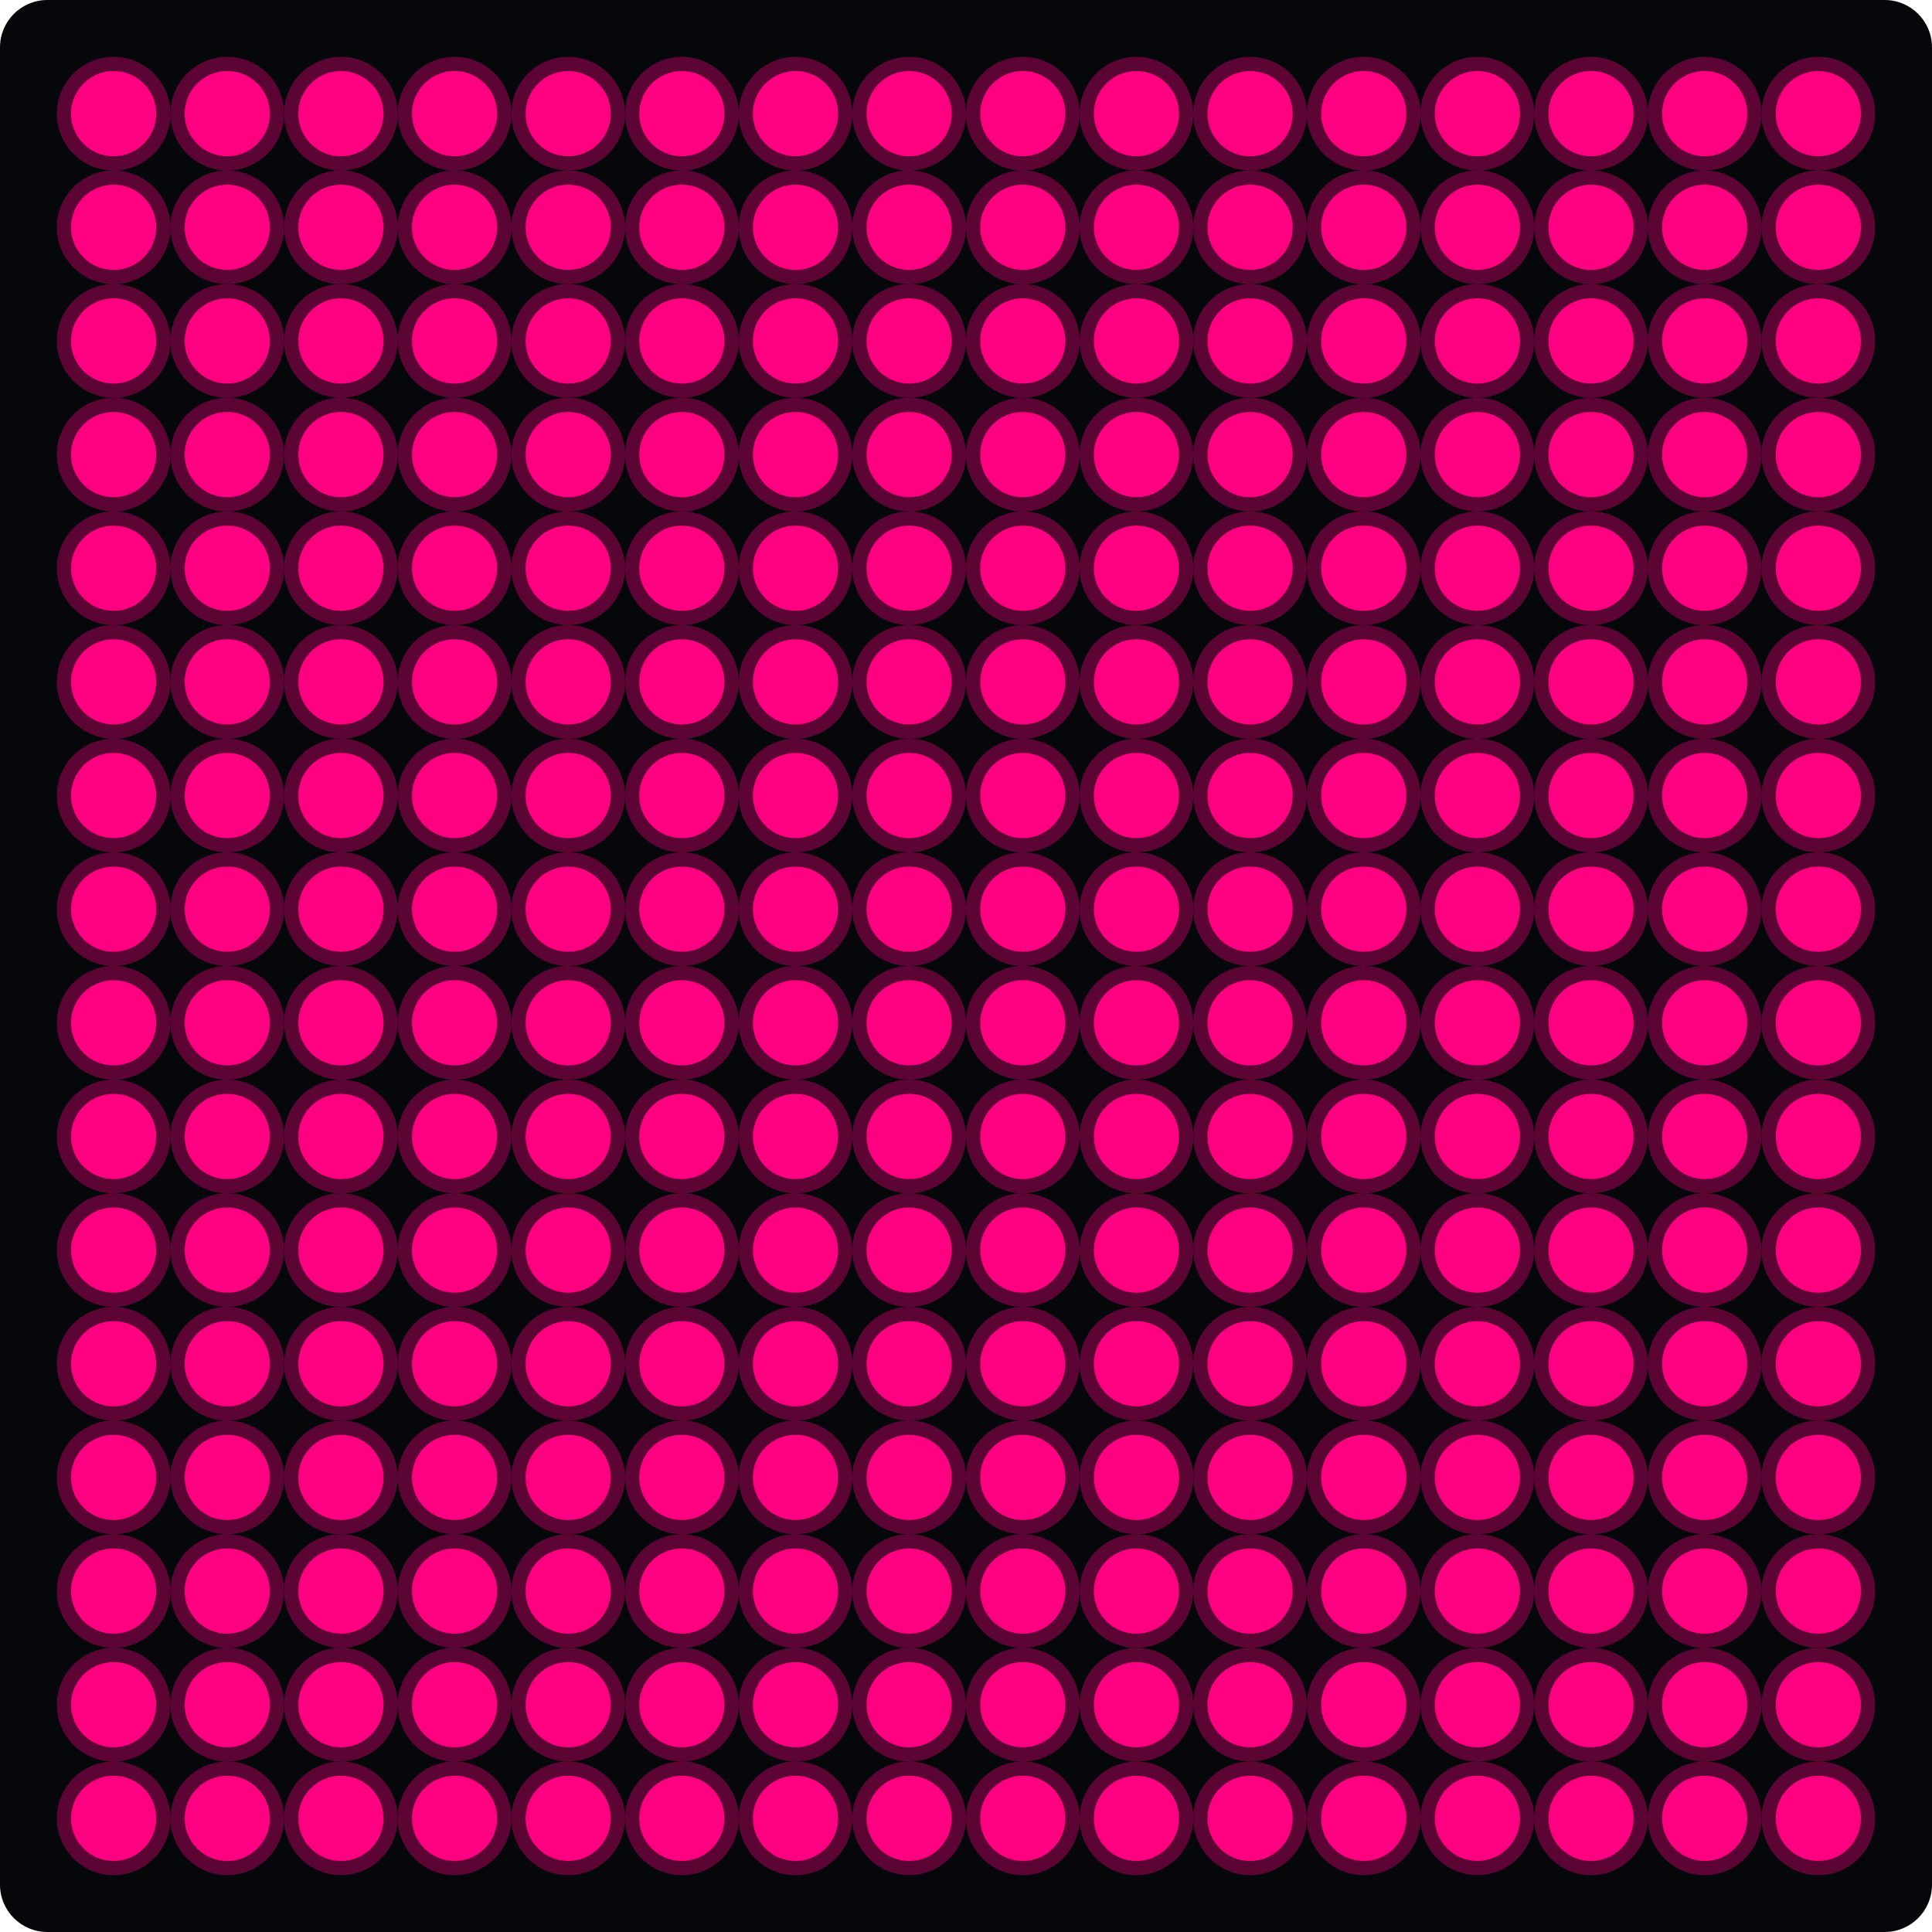
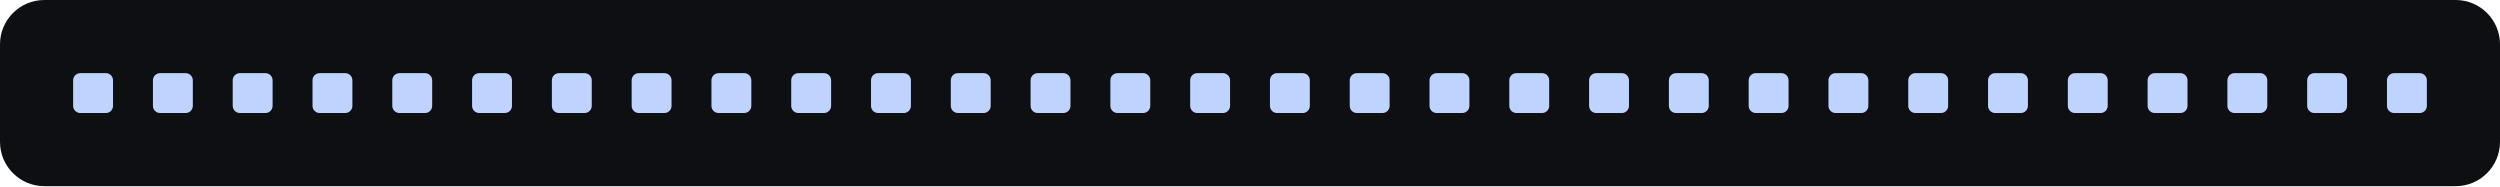
- <svg xmlns="http://www.w3.org/2000/svg" viewBox="0 0 408 408" width="408" height="408" role="img" aria-label="LED preview of the Solid Color example graph">
-   <rect width="408" height="408" rx="10" fill="#05070a" />
-   <circle cx="24" cy="24" r="12" fill="rgb(255,0,128)" opacity="0.35" />
-   <circle cx="24" cy="24" r="9" fill="rgb(255,0,128)" />
-   <circle cx="48" cy="24" r="12" fill="rgb(255,0,128)" opacity="0.35" />
-   <circle cx="48" cy="24" r="9" fill="rgb(255,0,128)" />
-   <circle cx="72" cy="24" r="12" fill="rgb(255,0,128)" opacity="0.35" />
-   <circle cx="72" cy="24" r="9" fill="rgb(255,0,128)" />
-   <circle cx="96" cy="24" r="12" fill="rgb(255,0,128)" opacity="0.35" />
-   <circle cx="96" cy="24" r="9" fill="rgb(255,0,128)" />
-   <circle cx="120" cy="24" r="12" fill="rgb(255,0,128)" opacity="0.35" />
-   <circle cx="120" cy="24" r="9" fill="rgb(255,0,128)" />
-   <circle cx="144" cy="24" r="12" fill="rgb(255,0,128)" opacity="0.35" />
-   <circle cx="144" cy="24" r="9" fill="rgb(255,0,128)" />
-   <circle cx="168" cy="24" r="12" fill="rgb(255,0,128)" opacity="0.35" />
-   <circle cx="168" cy="24" r="9" fill="rgb(255,0,128)" />
-   <circle cx="192" cy="24" r="12" fill="rgb(255,0,128)" opacity="0.35" />
-   <circle cx="192" cy="24" r="9" fill="rgb(255,0,128)" />
-   <circle cx="216" cy="24" r="12" fill="rgb(255,0,128)" opacity="0.35" />
-   <circle cx="216" cy="24" r="9" fill="rgb(255,0,128)" />
-   <circle cx="240" cy="24" r="12" fill="rgb(255,0,128)" opacity="0.35" />
-   <circle cx="240" cy="24" r="9" fill="rgb(255,0,128)" />
-   <circle cx="264" cy="24" r="12" fill="rgb(255,0,128)" opacity="0.35" />
-   <circle cx="264" cy="24" r="9" fill="rgb(255,0,128)" />
-   <circle cx="288" cy="24" r="12" fill="rgb(255,0,128)" opacity="0.35" />
-   <circle cx="288" cy="24" r="9" fill="rgb(255,0,128)" />
-   <circle cx="312" cy="24" r="12" fill="rgb(255,0,128)" opacity="0.35" />
-   <circle cx="312" cy="24" r="9" fill="rgb(255,0,128)" />
-   <circle cx="336" cy="24" r="12" fill="rgb(255,0,128)" opacity="0.35" />
-   <circle cx="336" cy="24" r="9" fill="rgb(255,0,128)" />
-   <circle cx="360" cy="24" r="12" fill="rgb(255,0,128)" opacity="0.35" />
-   <circle cx="360" cy="24" r="9" fill="rgb(255,0,128)" />
-   <circle cx="384" cy="24" r="12" fill="rgb(255,0,128)" opacity="0.35" />
-   <circle cx="384" cy="24" r="9" fill="rgb(255,0,128)" />
-   <circle cx="24" cy="48" r="12" fill="rgb(255,0,128)" opacity="0.35" />
-   <circle cx="24" cy="48" r="9" fill="rgb(255,0,128)" />
-   <circle cx="48" cy="48" r="12" fill="rgb(255,0,128)" opacity="0.35" />
-   <circle cx="48" cy="48" r="9" fill="rgb(255,0,128)" />
-   <circle cx="72" cy="48" r="12" fill="rgb(255,0,128)" opacity="0.35" />
-   <circle cx="72" cy="48" r="9" fill="rgb(255,0,128)" />
-   <circle cx="96" cy="48" r="12" fill="rgb(255,0,128)" opacity="0.35" />
-   <circle cx="96" cy="48" r="9" fill="rgb(255,0,128)" />
-   <circle cx="120" cy="48" r="12" fill="rgb(255,0,128)" opacity="0.35" />
-   <circle cx="120" cy="48" r="9" fill="rgb(255,0,128)" />
-   <circle cx="144" cy="48" r="12" fill="rgb(255,0,128)" opacity="0.35" />
-   <circle cx="144" cy="48" r="9" fill="rgb(255,0,128)" />
-   <circle cx="168" cy="48" r="12" fill="rgb(255,0,128)" opacity="0.35" />
-   <circle cx="168" cy="48" r="9" fill="rgb(255,0,128)" />
-   <circle cx="192" cy="48" r="12" fill="rgb(255,0,128)" opacity="0.35" />
-   <circle cx="192" cy="48" r="9" fill="rgb(255,0,128)" />
-   <circle cx="216" cy="48" r="12" fill="rgb(255,0,128)" opacity="0.35" />
-   <circle cx="216" cy="48" r="9" fill="rgb(255,0,128)" />
-   <circle cx="240" cy="48" r="12" fill="rgb(255,0,128)" opacity="0.35" />
-   <circle cx="240" cy="48" r="9" fill="rgb(255,0,128)" />
-   <circle cx="264" cy="48" r="12" fill="rgb(255,0,128)" opacity="0.35" />
-   <circle cx="264" cy="48" r="9" fill="rgb(255,0,128)" />
-   <circle cx="288" cy="48" r="12" fill="rgb(255,0,128)" opacity="0.35" />
-   <circle cx="288" cy="48" r="9" fill="rgb(255,0,128)" />
-   <circle cx="312" cy="48" r="12" fill="rgb(255,0,128)" opacity="0.35" />
-   <circle cx="312" cy="48" r="9" fill="rgb(255,0,128)" />
-   <circle cx="336" cy="48" r="12" fill="rgb(255,0,128)" opacity="0.35" />
-   <circle cx="336" cy="48" r="9" fill="rgb(255,0,128)" />
-   <circle cx="360" cy="48" r="12" fill="rgb(255,0,128)" opacity="0.35" />
-   <circle cx="360" cy="48" r="9" fill="rgb(255,0,128)" />
-   <circle cx="384" cy="48" r="12" fill="rgb(255,0,128)" opacity="0.35" />
-   <circle cx="384" cy="48" r="9" fill="rgb(255,0,128)" />
-   <circle cx="24" cy="72" r="12" fill="rgb(255,0,128)" opacity="0.35" />
-   <circle cx="24" cy="72" r="9" fill="rgb(255,0,128)" />
-   <circle cx="48" cy="72" r="12" fill="rgb(255,0,128)" opacity="0.35" />
-   <circle cx="48" cy="72" r="9" fill="rgb(255,0,128)" />
-   <circle cx="72" cy="72" r="12" fill="rgb(255,0,128)" opacity="0.35" />
-   <circle cx="72" cy="72" r="9" fill="rgb(255,0,128)" />
-   <circle cx="96" cy="72" r="12" fill="rgb(255,0,128)" opacity="0.35" />
-   <circle cx="96" cy="72" r="9" fill="rgb(255,0,128)" />
-   <circle cx="120" cy="72" r="12" fill="rgb(255,0,128)" opacity="0.35" />
-   <circle cx="120" cy="72" r="9" fill="rgb(255,0,128)" />
-   <circle cx="144" cy="72" r="12" fill="rgb(255,0,128)" opacity="0.35" />
-   <circle cx="144" cy="72" r="9" fill="rgb(255,0,128)" />
-   <circle cx="168" cy="72" r="12" fill="rgb(255,0,128)" opacity="0.35" />
-   <circle cx="168" cy="72" r="9" fill="rgb(255,0,128)" />
-   <circle cx="192" cy="72" r="12" fill="rgb(255,0,128)" opacity="0.35" />
-   <circle cx="192" cy="72" r="9" fill="rgb(255,0,128)" />
-   <circle cx="216" cy="72" r="12" fill="rgb(255,0,128)" opacity="0.35" />
-   <circle cx="216" cy="72" r="9" fill="rgb(255,0,128)" />
-   <circle cx="240" cy="72" r="12" fill="rgb(255,0,128)" opacity="0.35" />
-   <circle cx="240" cy="72" r="9" fill="rgb(255,0,128)" />
-   <circle cx="264" cy="72" r="12" fill="rgb(255,0,128)" opacity="0.35" />
-   <circle cx="264" cy="72" r="9" fill="rgb(255,0,128)" />
-   <circle cx="288" cy="72" r="12" fill="rgb(255,0,128)" opacity="0.35" />
-   <circle cx="288" cy="72" r="9" fill="rgb(255,0,128)" />
-   <circle cx="312" cy="72" r="12" fill="rgb(255,0,128)" opacity="0.35" />
-   <circle cx="312" cy="72" r="9" fill="rgb(255,0,128)" />
-   <circle cx="336" cy="72" r="12" fill="rgb(255,0,128)" opacity="0.35" />
-   <circle cx="336" cy="72" r="9" fill="rgb(255,0,128)" />
-   <circle cx="360" cy="72" r="12" fill="rgb(255,0,128)" opacity="0.35" />
-   <circle cx="360" cy="72" r="9" fill="rgb(255,0,128)" />
-   <circle cx="384" cy="72" r="12" fill="rgb(255,0,128)" opacity="0.35" />
-   <circle cx="384" cy="72" r="9" fill="rgb(255,0,128)" />
-   <circle cx="24" cy="96" r="12" fill="rgb(255,0,128)" opacity="0.35" />
-   <circle cx="24" cy="96" r="9" fill="rgb(255,0,128)" />
-   <circle cx="48" cy="96" r="12" fill="rgb(255,0,128)" opacity="0.35" />
-   <circle cx="48" cy="96" r="9" fill="rgb(255,0,128)" />
-   <circle cx="72" cy="96" r="12" fill="rgb(255,0,128)" opacity="0.35" />
-   <circle cx="72" cy="96" r="9" fill="rgb(255,0,128)" />
-   <circle cx="96" cy="96" r="12" fill="rgb(255,0,128)" opacity="0.35" />
-   <circle cx="96" cy="96" r="9" fill="rgb(255,0,128)" />
-   <circle cx="120" cy="96" r="12" fill="rgb(255,0,128)" opacity="0.35" />
-   <circle cx="120" cy="96" r="9" fill="rgb(255,0,128)" />
-   <circle cx="144" cy="96" r="12" fill="rgb(255,0,128)" opacity="0.35" />
-   <circle cx="144" cy="96" r="9" fill="rgb(255,0,128)" />
-   <circle cx="168" cy="96" r="12" fill="rgb(255,0,128)" opacity="0.35" />
-   <circle cx="168" cy="96" r="9" fill="rgb(255,0,128)" />
-   <circle cx="192" cy="96" r="12" fill="rgb(255,0,128)" opacity="0.35" />
-   <circle cx="192" cy="96" r="9" fill="rgb(255,0,128)" />
-   <circle cx="216" cy="96" r="12" fill="rgb(255,0,128)" opacity="0.35" />
-   <circle cx="216" cy="96" r="9" fill="rgb(255,0,128)" />
-   <circle cx="240" cy="96" r="12" fill="rgb(255,0,128)" opacity="0.35" />
-   <circle cx="240" cy="96" r="9" fill="rgb(255,0,128)" />
-   <circle cx="264" cy="96" r="12" fill="rgb(255,0,128)" opacity="0.35" />
-   <circle cx="264" cy="96" r="9" fill="rgb(255,0,128)" />
-   <circle cx="288" cy="96" r="12" fill="rgb(255,0,128)" opacity="0.35" />
-   <circle cx="288" cy="96" r="9" fill="rgb(255,0,128)" />
-   <circle cx="312" cy="96" r="12" fill="rgb(255,0,128)" opacity="0.35" />
-   <circle cx="312" cy="96" r="9" fill="rgb(255,0,128)" />
-   <circle cx="336" cy="96" r="12" fill="rgb(255,0,128)" opacity="0.35" />
-   <circle cx="336" cy="96" r="9" fill="rgb(255,0,128)" />
-   <circle cx="360" cy="96" r="12" fill="rgb(255,0,128)" opacity="0.35" />
-   <circle cx="360" cy="96" r="9" fill="rgb(255,0,128)" />
-   <circle cx="384" cy="96" r="12" fill="rgb(255,0,128)" opacity="0.35" />
-   <circle cx="384" cy="96" r="9" fill="rgb(255,0,128)" />
-   <circle cx="24" cy="120" r="12" fill="rgb(255,0,128)" opacity="0.35" />
-   <circle cx="24" cy="120" r="9" fill="rgb(255,0,128)" />
-   <circle cx="48" cy="120" r="12" fill="rgb(255,0,128)" opacity="0.35" />
-   <circle cx="48" cy="120" r="9" fill="rgb(255,0,128)" />
-   <circle cx="72" cy="120" r="12" fill="rgb(255,0,128)" opacity="0.35" />
-   <circle cx="72" cy="120" r="9" fill="rgb(255,0,128)" />
-   <circle cx="96" cy="120" r="12" fill="rgb(255,0,128)" opacity="0.35" />
-   <circle cx="96" cy="120" r="9" fill="rgb(255,0,128)" />
-   <circle cx="120" cy="120" r="12" fill="rgb(255,0,128)" opacity="0.35" />
-   <circle cx="120" cy="120" r="9" fill="rgb(255,0,128)" />
-   <circle cx="144" cy="120" r="12" fill="rgb(255,0,128)" opacity="0.35" />
-   <circle cx="144" cy="120" r="9" fill="rgb(255,0,128)" />
-   <circle cx="168" cy="120" r="12" fill="rgb(255,0,128)" opacity="0.35" />
-   <circle cx="168" cy="120" r="9" fill="rgb(255,0,128)" />
-   <circle cx="192" cy="120" r="12" fill="rgb(255,0,128)" opacity="0.35" />
-   <circle cx="192" cy="120" r="9" fill="rgb(255,0,128)" />
-   <circle cx="216" cy="120" r="12" fill="rgb(255,0,128)" opacity="0.35" />
-   <circle cx="216" cy="120" r="9" fill="rgb(255,0,128)" />
-   <circle cx="240" cy="120" r="12" fill="rgb(255,0,128)" opacity="0.35" />
-   <circle cx="240" cy="120" r="9" fill="rgb(255,0,128)" />
-   <circle cx="264" cy="120" r="12" fill="rgb(255,0,128)" opacity="0.35" />
-   <circle cx="264" cy="120" r="9" fill="rgb(255,0,128)" />
-   <circle cx="288" cy="120" r="12" fill="rgb(255,0,128)" opacity="0.35" />
-   <circle cx="288" cy="120" r="9" fill="rgb(255,0,128)" />
-   <circle cx="312" cy="120" r="12" fill="rgb(255,0,128)" opacity="0.35" />
-   <circle cx="312" cy="120" r="9" fill="rgb(255,0,128)" />
-   <circle cx="336" cy="120" r="12" fill="rgb(255,0,128)" opacity="0.35" />
-   <circle cx="336" cy="120" r="9" fill="rgb(255,0,128)" />
-   <circle cx="360" cy="120" r="12" fill="rgb(255,0,128)" opacity="0.35" />
-   <circle cx="360" cy="120" r="9" fill="rgb(255,0,128)" />
-   <circle cx="384" cy="120" r="12" fill="rgb(255,0,128)" opacity="0.35" />
-   <circle cx="384" cy="120" r="9" fill="rgb(255,0,128)" />
-   <circle cx="24" cy="144" r="12" fill="rgb(255,0,128)" opacity="0.35" />
-   <circle cx="24" cy="144" r="9" fill="rgb(255,0,128)" />
-   <circle cx="48" cy="144" r="12" fill="rgb(255,0,128)" opacity="0.35" />
-   <circle cx="48" cy="144" r="9" fill="rgb(255,0,128)" />
-   <circle cx="72" cy="144" r="12" fill="rgb(255,0,128)" opacity="0.35" />
-   <circle cx="72" cy="144" r="9" fill="rgb(255,0,128)" />
-   <circle cx="96" cy="144" r="12" fill="rgb(255,0,128)" opacity="0.35" />
-   <circle cx="96" cy="144" r="9" fill="rgb(255,0,128)" />
-   <circle cx="120" cy="144" r="12" fill="rgb(255,0,128)" opacity="0.35" />
-   <circle cx="120" cy="144" r="9" fill="rgb(255,0,128)" />
-   <circle cx="144" cy="144" r="12" fill="rgb(255,0,128)" opacity="0.35" />
-   <circle cx="144" cy="144" r="9" fill="rgb(255,0,128)" />
-   <circle cx="168" cy="144" r="12" fill="rgb(255,0,128)" opacity="0.35" />
-   <circle cx="168" cy="144" r="9" fill="rgb(255,0,128)" />
-   <circle cx="192" cy="144" r="12" fill="rgb(255,0,128)" opacity="0.35" />
-   <circle cx="192" cy="144" r="9" fill="rgb(255,0,128)" />
-   <circle cx="216" cy="144" r="12" fill="rgb(255,0,128)" opacity="0.35" />
-   <circle cx="216" cy="144" r="9" fill="rgb(255,0,128)" />
-   <circle cx="240" cy="144" r="12" fill="rgb(255,0,128)" opacity="0.35" />
-   <circle cx="240" cy="144" r="9" fill="rgb(255,0,128)" />
-   <circle cx="264" cy="144" r="12" fill="rgb(255,0,128)" opacity="0.35" />
-   <circle cx="264" cy="144" r="9" fill="rgb(255,0,128)" />
-   <circle cx="288" cy="144" r="12" fill="rgb(255,0,128)" opacity="0.35" />
-   <circle cx="288" cy="144" r="9" fill="rgb(255,0,128)" />
-   <circle cx="312" cy="144" r="12" fill="rgb(255,0,128)" opacity="0.35" />
-   <circle cx="312" cy="144" r="9" fill="rgb(255,0,128)" />
-   <circle cx="336" cy="144" r="12" fill="rgb(255,0,128)" opacity="0.35" />
-   <circle cx="336" cy="144" r="9" fill="rgb(255,0,128)" />
-   <circle cx="360" cy="144" r="12" fill="rgb(255,0,128)" opacity="0.35" />
-   <circle cx="360" cy="144" r="9" fill="rgb(255,0,128)" />
-   <circle cx="384" cy="144" r="12" fill="rgb(255,0,128)" opacity="0.35" />
-   <circle cx="384" cy="144" r="9" fill="rgb(255,0,128)" />
-   <circle cx="24" cy="168" r="12" fill="rgb(255,0,128)" opacity="0.35" />
-   <circle cx="24" cy="168" r="9" fill="rgb(255,0,128)" />
-   <circle cx="48" cy="168" r="12" fill="rgb(255,0,128)" opacity="0.35" />
-   <circle cx="48" cy="168" r="9" fill="rgb(255,0,128)" />
-   <circle cx="72" cy="168" r="12" fill="rgb(255,0,128)" opacity="0.35" />
-   <circle cx="72" cy="168" r="9" fill="rgb(255,0,128)" />
-   <circle cx="96" cy="168" r="12" fill="rgb(255,0,128)" opacity="0.35" />
-   <circle cx="96" cy="168" r="9" fill="rgb(255,0,128)" />
-   <circle cx="120" cy="168" r="12" fill="rgb(255,0,128)" opacity="0.35" />
-   <circle cx="120" cy="168" r="9" fill="rgb(255,0,128)" />
-   <circle cx="144" cy="168" r="12" fill="rgb(255,0,128)" opacity="0.35" />
-   <circle cx="144" cy="168" r="9" fill="rgb(255,0,128)" />
-   <circle cx="168" cy="168" r="12" fill="rgb(255,0,128)" opacity="0.35" />
-   <circle cx="168" cy="168" r="9" fill="rgb(255,0,128)" />
-   <circle cx="192" cy="168" r="12" fill="rgb(255,0,128)" opacity="0.35" />
-   <circle cx="192" cy="168" r="9" fill="rgb(255,0,128)" />
-   <circle cx="216" cy="168" r="12" fill="rgb(255,0,128)" opacity="0.35" />
-   <circle cx="216" cy="168" r="9" fill="rgb(255,0,128)" />
-   <circle cx="240" cy="168" r="12" fill="rgb(255,0,128)" opacity="0.35" />
-   <circle cx="240" cy="168" r="9" fill="rgb(255,0,128)" />
-   <circle cx="264" cy="168" r="12" fill="rgb(255,0,128)" opacity="0.35" />
-   <circle cx="264" cy="168" r="9" fill="rgb(255,0,128)" />
-   <circle cx="288" cy="168" r="12" fill="rgb(255,0,128)" opacity="0.35" />
-   <circle cx="288" cy="168" r="9" fill="rgb(255,0,128)" />
-   <circle cx="312" cy="168" r="12" fill="rgb(255,0,128)" opacity="0.35" />
-   <circle cx="312" cy="168" r="9" fill="rgb(255,0,128)" />
-   <circle cx="336" cy="168" r="12" fill="rgb(255,0,128)" opacity="0.35" />
-   <circle cx="336" cy="168" r="9" fill="rgb(255,0,128)" />
-   <circle cx="360" cy="168" r="12" fill="rgb(255,0,128)" opacity="0.35" />
-   <circle cx="360" cy="168" r="9" fill="rgb(255,0,128)" />
-   <circle cx="384" cy="168" r="12" fill="rgb(255,0,128)" opacity="0.35" />
-   <circle cx="384" cy="168" r="9" fill="rgb(255,0,128)" />
-   <circle cx="24" cy="192" r="12" fill="rgb(255,0,128)" opacity="0.35" />
-   <circle cx="24" cy="192" r="9" fill="rgb(255,0,128)" />
-   <circle cx="48" cy="192" r="12" fill="rgb(255,0,128)" opacity="0.35" />
-   <circle cx="48" cy="192" r="9" fill="rgb(255,0,128)" />
-   <circle cx="72" cy="192" r="12" fill="rgb(255,0,128)" opacity="0.35" />
-   <circle cx="72" cy="192" r="9" fill="rgb(255,0,128)" />
-   <circle cx="96" cy="192" r="12" fill="rgb(255,0,128)" opacity="0.35" />
-   <circle cx="96" cy="192" r="9" fill="rgb(255,0,128)" />
-   <circle cx="120" cy="192" r="12" fill="rgb(255,0,128)" opacity="0.35" />
-   <circle cx="120" cy="192" r="9" fill="rgb(255,0,128)" />
-   <circle cx="144" cy="192" r="12" fill="rgb(255,0,128)" opacity="0.35" />
-   <circle cx="144" cy="192" r="9" fill="rgb(255,0,128)" />
-   <circle cx="168" cy="192" r="12" fill="rgb(255,0,128)" opacity="0.35" />
-   <circle cx="168" cy="192" r="9" fill="rgb(255,0,128)" />
-   <circle cx="192" cy="192" r="12" fill="rgb(255,0,128)" opacity="0.35" />
-   <circle cx="192" cy="192" r="9" fill="rgb(255,0,128)" />
-   <circle cx="216" cy="192" r="12" fill="rgb(255,0,128)" opacity="0.35" />
-   <circle cx="216" cy="192" r="9" fill="rgb(255,0,128)" />
-   <circle cx="240" cy="192" r="12" fill="rgb(255,0,128)" opacity="0.35" />
-   <circle cx="240" cy="192" r="9" fill="rgb(255,0,128)" />
-   <circle cx="264" cy="192" r="12" fill="rgb(255,0,128)" opacity="0.35" />
-   <circle cx="264" cy="192" r="9" fill="rgb(255,0,128)" />
-   <circle cx="288" cy="192" r="12" fill="rgb(255,0,128)" opacity="0.35" />
-   <circle cx="288" cy="192" r="9" fill="rgb(255,0,128)" />
-   <circle cx="312" cy="192" r="12" fill="rgb(255,0,128)" opacity="0.35" />
-   <circle cx="312" cy="192" r="9" fill="rgb(255,0,128)" />
-   <circle cx="336" cy="192" r="12" fill="rgb(255,0,128)" opacity="0.35" />
-   <circle cx="336" cy="192" r="9" fill="rgb(255,0,128)" />
-   <circle cx="360" cy="192" r="12" fill="rgb(255,0,128)" opacity="0.35" />
-   <circle cx="360" cy="192" r="9" fill="rgb(255,0,128)" />
-   <circle cx="384" cy="192" r="12" fill="rgb(255,0,128)" opacity="0.35" />
-   <circle cx="384" cy="192" r="9" fill="rgb(255,0,128)" />
-   <circle cx="24" cy="216" r="12" fill="rgb(255,0,128)" opacity="0.35" />
-   <circle cx="24" cy="216" r="9" fill="rgb(255,0,128)" />
-   <circle cx="48" cy="216" r="12" fill="rgb(255,0,128)" opacity="0.35" />
-   <circle cx="48" cy="216" r="9" fill="rgb(255,0,128)" />
-   <circle cx="72" cy="216" r="12" fill="rgb(255,0,128)" opacity="0.35" />
-   <circle cx="72" cy="216" r="9" fill="rgb(255,0,128)" />
-   <circle cx="96" cy="216" r="12" fill="rgb(255,0,128)" opacity="0.35" />
-   <circle cx="96" cy="216" r="9" fill="rgb(255,0,128)" />
-   <circle cx="120" cy="216" r="12" fill="rgb(255,0,128)" opacity="0.35" />
-   <circle cx="120" cy="216" r="9" fill="rgb(255,0,128)" />
-   <circle cx="144" cy="216" r="12" fill="rgb(255,0,128)" opacity="0.35" />
-   <circle cx="144" cy="216" r="9" fill="rgb(255,0,128)" />
-   <circle cx="168" cy="216" r="12" fill="rgb(255,0,128)" opacity="0.35" />
-   <circle cx="168" cy="216" r="9" fill="rgb(255,0,128)" />
-   <circle cx="192" cy="216" r="12" fill="rgb(255,0,128)" opacity="0.35" />
-   <circle cx="192" cy="216" r="9" fill="rgb(255,0,128)" />
-   <circle cx="216" cy="216" r="12" fill="rgb(255,0,128)" opacity="0.35" />
-   <circle cx="216" cy="216" r="9" fill="rgb(255,0,128)" />
-   <circle cx="240" cy="216" r="12" fill="rgb(255,0,128)" opacity="0.35" />
-   <circle cx="240" cy="216" r="9" fill="rgb(255,0,128)" />
-   <circle cx="264" cy="216" r="12" fill="rgb(255,0,128)" opacity="0.35" />
-   <circle cx="264" cy="216" r="9" fill="rgb(255,0,128)" />
-   <circle cx="288" cy="216" r="12" fill="rgb(255,0,128)" opacity="0.35" />
-   <circle cx="288" cy="216" r="9" fill="rgb(255,0,128)" />
-   <circle cx="312" cy="216" r="12" fill="rgb(255,0,128)" opacity="0.35" />
-   <circle cx="312" cy="216" r="9" fill="rgb(255,0,128)" />
-   <circle cx="336" cy="216" r="12" fill="rgb(255,0,128)" opacity="0.35" />
-   <circle cx="336" cy="216" r="9" fill="rgb(255,0,128)" />
-   <circle cx="360" cy="216" r="12" fill="rgb(255,0,128)" opacity="0.35" />
-   <circle cx="360" cy="216" r="9" fill="rgb(255,0,128)" />
-   <circle cx="384" cy="216" r="12" fill="rgb(255,0,128)" opacity="0.35" />
-   <circle cx="384" cy="216" r="9" fill="rgb(255,0,128)" />
-   <circle cx="24" cy="240" r="12" fill="rgb(255,0,128)" opacity="0.35" />
-   <circle cx="24" cy="240" r="9" fill="rgb(255,0,128)" />
-   <circle cx="48" cy="240" r="12" fill="rgb(255,0,128)" opacity="0.35" />
-   <circle cx="48" cy="240" r="9" fill="rgb(255,0,128)" />
-   <circle cx="72" cy="240" r="12" fill="rgb(255,0,128)" opacity="0.35" />
-   <circle cx="72" cy="240" r="9" fill="rgb(255,0,128)" />
-   <circle cx="96" cy="240" r="12" fill="rgb(255,0,128)" opacity="0.35" />
-   <circle cx="96" cy="240" r="9" fill="rgb(255,0,128)" />
-   <circle cx="120" cy="240" r="12" fill="rgb(255,0,128)" opacity="0.35" />
-   <circle cx="120" cy="240" r="9" fill="rgb(255,0,128)" />
-   <circle cx="144" cy="240" r="12" fill="rgb(255,0,128)" opacity="0.35" />
-   <circle cx="144" cy="240" r="9" fill="rgb(255,0,128)" />
-   <circle cx="168" cy="240" r="12" fill="rgb(255,0,128)" opacity="0.35" />
-   <circle cx="168" cy="240" r="9" fill="rgb(255,0,128)" />
-   <circle cx="192" cy="240" r="12" fill="rgb(255,0,128)" opacity="0.35" />
-   <circle cx="192" cy="240" r="9" fill="rgb(255,0,128)" />
-   <circle cx="216" cy="240" r="12" fill="rgb(255,0,128)" opacity="0.35" />
-   <circle cx="216" cy="240" r="9" fill="rgb(255,0,128)" />
-   <circle cx="240" cy="240" r="12" fill="rgb(255,0,128)" opacity="0.35" />
-   <circle cx="240" cy="240" r="9" fill="rgb(255,0,128)" />
-   <circle cx="264" cy="240" r="12" fill="rgb(255,0,128)" opacity="0.35" />
-   <circle cx="264" cy="240" r="9" fill="rgb(255,0,128)" />
-   <circle cx="288" cy="240" r="12" fill="rgb(255,0,128)" opacity="0.35" />
-   <circle cx="288" cy="240" r="9" fill="rgb(255,0,128)" />
-   <circle cx="312" cy="240" r="12" fill="rgb(255,0,128)" opacity="0.35" />
-   <circle cx="312" cy="240" r="9" fill="rgb(255,0,128)" />
-   <circle cx="336" cy="240" r="12" fill="rgb(255,0,128)" opacity="0.35" />
-   <circle cx="336" cy="240" r="9" fill="rgb(255,0,128)" />
-   <circle cx="360" cy="240" r="12" fill="rgb(255,0,128)" opacity="0.35" />
-   <circle cx="360" cy="240" r="9" fill="rgb(255,0,128)" />
-   <circle cx="384" cy="240" r="12" fill="rgb(255,0,128)" opacity="0.35" />
-   <circle cx="384" cy="240" r="9" fill="rgb(255,0,128)" />
-   <circle cx="24" cy="264" r="12" fill="rgb(255,0,128)" opacity="0.35" />
-   <circle cx="24" cy="264" r="9" fill="rgb(255,0,128)" />
-   <circle cx="48" cy="264" r="12" fill="rgb(255,0,128)" opacity="0.35" />
-   <circle cx="48" cy="264" r="9" fill="rgb(255,0,128)" />
-   <circle cx="72" cy="264" r="12" fill="rgb(255,0,128)" opacity="0.35" />
-   <circle cx="72" cy="264" r="9" fill="rgb(255,0,128)" />
-   <circle cx="96" cy="264" r="12" fill="rgb(255,0,128)" opacity="0.35" />
-   <circle cx="96" cy="264" r="9" fill="rgb(255,0,128)" />
-   <circle cx="120" cy="264" r="12" fill="rgb(255,0,128)" opacity="0.35" />
-   <circle cx="120" cy="264" r="9" fill="rgb(255,0,128)" />
-   <circle cx="144" cy="264" r="12" fill="rgb(255,0,128)" opacity="0.35" />
-   <circle cx="144" cy="264" r="9" fill="rgb(255,0,128)" />
-   <circle cx="168" cy="264" r="12" fill="rgb(255,0,128)" opacity="0.35" />
-   <circle cx="168" cy="264" r="9" fill="rgb(255,0,128)" />
-   <circle cx="192" cy="264" r="12" fill="rgb(255,0,128)" opacity="0.35" />
-   <circle cx="192" cy="264" r="9" fill="rgb(255,0,128)" />
-   <circle cx="216" cy="264" r="12" fill="rgb(255,0,128)" opacity="0.35" />
-   <circle cx="216" cy="264" r="9" fill="rgb(255,0,128)" />
-   <circle cx="240" cy="264" r="12" fill="rgb(255,0,128)" opacity="0.35" />
-   <circle cx="240" cy="264" r="9" fill="rgb(255,0,128)" />
-   <circle cx="264" cy="264" r="12" fill="rgb(255,0,128)" opacity="0.35" />
-   <circle cx="264" cy="264" r="9" fill="rgb(255,0,128)" />
-   <circle cx="288" cy="264" r="12" fill="rgb(255,0,128)" opacity="0.35" />
-   <circle cx="288" cy="264" r="9" fill="rgb(255,0,128)" />
-   <circle cx="312" cy="264" r="12" fill="rgb(255,0,128)" opacity="0.35" />
-   <circle cx="312" cy="264" r="9" fill="rgb(255,0,128)" />
-   <circle cx="336" cy="264" r="12" fill="rgb(255,0,128)" opacity="0.35" />
-   <circle cx="336" cy="264" r="9" fill="rgb(255,0,128)" />
-   <circle cx="360" cy="264" r="12" fill="rgb(255,0,128)" opacity="0.35" />
-   <circle cx="360" cy="264" r="9" fill="rgb(255,0,128)" />
-   <circle cx="384" cy="264" r="12" fill="rgb(255,0,128)" opacity="0.35" />
-   <circle cx="384" cy="264" r="9" fill="rgb(255,0,128)" />
-   <circle cx="24" cy="288" r="12" fill="rgb(255,0,128)" opacity="0.35" />
-   <circle cx="24" cy="288" r="9" fill="rgb(255,0,128)" />
-   <circle cx="48" cy="288" r="12" fill="rgb(255,0,128)" opacity="0.35" />
-   <circle cx="48" cy="288" r="9" fill="rgb(255,0,128)" />
-   <circle cx="72" cy="288" r="12" fill="rgb(255,0,128)" opacity="0.35" />
-   <circle cx="72" cy="288" r="9" fill="rgb(255,0,128)" />
-   <circle cx="96" cy="288" r="12" fill="rgb(255,0,128)" opacity="0.35" />
-   <circle cx="96" cy="288" r="9" fill="rgb(255,0,128)" />
-   <circle cx="120" cy="288" r="12" fill="rgb(255,0,128)" opacity="0.35" />
-   <circle cx="120" cy="288" r="9" fill="rgb(255,0,128)" />
-   <circle cx="144" cy="288" r="12" fill="rgb(255,0,128)" opacity="0.35" />
-   <circle cx="144" cy="288" r="9" fill="rgb(255,0,128)" />
-   <circle cx="168" cy="288" r="12" fill="rgb(255,0,128)" opacity="0.35" />
-   <circle cx="168" cy="288" r="9" fill="rgb(255,0,128)" />
-   <circle cx="192" cy="288" r="12" fill="rgb(255,0,128)" opacity="0.35" />
-   <circle cx="192" cy="288" r="9" fill="rgb(255,0,128)" />
-   <circle cx="216" cy="288" r="12" fill="rgb(255,0,128)" opacity="0.35" />
-   <circle cx="216" cy="288" r="9" fill="rgb(255,0,128)" />
-   <circle cx="240" cy="288" r="12" fill="rgb(255,0,128)" opacity="0.35" />
-   <circle cx="240" cy="288" r="9" fill="rgb(255,0,128)" />
-   <circle cx="264" cy="288" r="12" fill="rgb(255,0,128)" opacity="0.35" />
-   <circle cx="264" cy="288" r="9" fill="rgb(255,0,128)" />
-   <circle cx="288" cy="288" r="12" fill="rgb(255,0,128)" opacity="0.35" />
-   <circle cx="288" cy="288" r="9" fill="rgb(255,0,128)" />
-   <circle cx="312" cy="288" r="12" fill="rgb(255,0,128)" opacity="0.35" />
-   <circle cx="312" cy="288" r="9" fill="rgb(255,0,128)" />
-   <circle cx="336" cy="288" r="12" fill="rgb(255,0,128)" opacity="0.35" />
-   <circle cx="336" cy="288" r="9" fill="rgb(255,0,128)" />
-   <circle cx="360" cy="288" r="12" fill="rgb(255,0,128)" opacity="0.35" />
-   <circle cx="360" cy="288" r="9" fill="rgb(255,0,128)" />
-   <circle cx="384" cy="288" r="12" fill="rgb(255,0,128)" opacity="0.35" />
-   <circle cx="384" cy="288" r="9" fill="rgb(255,0,128)" />
-   <circle cx="24" cy="312" r="12" fill="rgb(255,0,128)" opacity="0.35" />
-   <circle cx="24" cy="312" r="9" fill="rgb(255,0,128)" />
-   <circle cx="48" cy="312" r="12" fill="rgb(255,0,128)" opacity="0.35" />
-   <circle cx="48" cy="312" r="9" fill="rgb(255,0,128)" />
-   <circle cx="72" cy="312" r="12" fill="rgb(255,0,128)" opacity="0.35" />
-   <circle cx="72" cy="312" r="9" fill="rgb(255,0,128)" />
-   <circle cx="96" cy="312" r="12" fill="rgb(255,0,128)" opacity="0.35" />
-   <circle cx="96" cy="312" r="9" fill="rgb(255,0,128)" />
-   <circle cx="120" cy="312" r="12" fill="rgb(255,0,128)" opacity="0.35" />
-   <circle cx="120" cy="312" r="9" fill="rgb(255,0,128)" />
-   <circle cx="144" cy="312" r="12" fill="rgb(255,0,128)" opacity="0.35" />
-   <circle cx="144" cy="312" r="9" fill="rgb(255,0,128)" />
-   <circle cx="168" cy="312" r="12" fill="rgb(255,0,128)" opacity="0.35" />
-   <circle cx="168" cy="312" r="9" fill="rgb(255,0,128)" />
-   <circle cx="192" cy="312" r="12" fill="rgb(255,0,128)" opacity="0.35" />
-   <circle cx="192" cy="312" r="9" fill="rgb(255,0,128)" />
-   <circle cx="216" cy="312" r="12" fill="rgb(255,0,128)" opacity="0.35" />
-   <circle cx="216" cy="312" r="9" fill="rgb(255,0,128)" />
-   <circle cx="240" cy="312" r="12" fill="rgb(255,0,128)" opacity="0.35" />
-   <circle cx="240" cy="312" r="9" fill="rgb(255,0,128)" />
-   <circle cx="264" cy="312" r="12" fill="rgb(255,0,128)" opacity="0.35" />
-   <circle cx="264" cy="312" r="9" fill="rgb(255,0,128)" />
-   <circle cx="288" cy="312" r="12" fill="rgb(255,0,128)" opacity="0.35" />
-   <circle cx="288" cy="312" r="9" fill="rgb(255,0,128)" />
-   <circle cx="312" cy="312" r="12" fill="rgb(255,0,128)" opacity="0.35" />
-   <circle cx="312" cy="312" r="9" fill="rgb(255,0,128)" />
-   <circle cx="336" cy="312" r="12" fill="rgb(255,0,128)" opacity="0.35" />
-   <circle cx="336" cy="312" r="9" fill="rgb(255,0,128)" />
-   <circle cx="360" cy="312" r="12" fill="rgb(255,0,128)" opacity="0.35" />
-   <circle cx="360" cy="312" r="9" fill="rgb(255,0,128)" />
-   <circle cx="384" cy="312" r="12" fill="rgb(255,0,128)" opacity="0.35" />
-   <circle cx="384" cy="312" r="9" fill="rgb(255,0,128)" />
-   <circle cx="24" cy="336" r="12" fill="rgb(255,0,128)" opacity="0.35" />
-   <circle cx="24" cy="336" r="9" fill="rgb(255,0,128)" />
-   <circle cx="48" cy="336" r="12" fill="rgb(255,0,128)" opacity="0.35" />
-   <circle cx="48" cy="336" r="9" fill="rgb(255,0,128)" />
-   <circle cx="72" cy="336" r="12" fill="rgb(255,0,128)" opacity="0.35" />
-   <circle cx="72" cy="336" r="9" fill="rgb(255,0,128)" />
-   <circle cx="96" cy="336" r="12" fill="rgb(255,0,128)" opacity="0.35" />
-   <circle cx="96" cy="336" r="9" fill="rgb(255,0,128)" />
-   <circle cx="120" cy="336" r="12" fill="rgb(255,0,128)" opacity="0.35" />
-   <circle cx="120" cy="336" r="9" fill="rgb(255,0,128)" />
-   <circle cx="144" cy="336" r="12" fill="rgb(255,0,128)" opacity="0.35" />
-   <circle cx="144" cy="336" r="9" fill="rgb(255,0,128)" />
-   <circle cx="168" cy="336" r="12" fill="rgb(255,0,128)" opacity="0.35" />
-   <circle cx="168" cy="336" r="9" fill="rgb(255,0,128)" />
-   <circle cx="192" cy="336" r="12" fill="rgb(255,0,128)" opacity="0.35" />
-   <circle cx="192" cy="336" r="9" fill="rgb(255,0,128)" />
-   <circle cx="216" cy="336" r="12" fill="rgb(255,0,128)" opacity="0.35" />
-   <circle cx="216" cy="336" r="9" fill="rgb(255,0,128)" />
-   <circle cx="240" cy="336" r="12" fill="rgb(255,0,128)" opacity="0.35" />
-   <circle cx="240" cy="336" r="9" fill="rgb(255,0,128)" />
-   <circle cx="264" cy="336" r="12" fill="rgb(255,0,128)" opacity="0.35" />
-   <circle cx="264" cy="336" r="9" fill="rgb(255,0,128)" />
-   <circle cx="288" cy="336" r="12" fill="rgb(255,0,128)" opacity="0.35" />
-   <circle cx="288" cy="336" r="9" fill="rgb(255,0,128)" />
-   <circle cx="312" cy="336" r="12" fill="rgb(255,0,128)" opacity="0.35" />
-   <circle cx="312" cy="336" r="9" fill="rgb(255,0,128)" />
-   <circle cx="336" cy="336" r="12" fill="rgb(255,0,128)" opacity="0.35" />
-   <circle cx="336" cy="336" r="9" fill="rgb(255,0,128)" />
-   <circle cx="360" cy="336" r="12" fill="rgb(255,0,128)" opacity="0.35" />
-   <circle cx="360" cy="336" r="9" fill="rgb(255,0,128)" />
-   <circle cx="384" cy="336" r="12" fill="rgb(255,0,128)" opacity="0.35" />
-   <circle cx="384" cy="336" r="9" fill="rgb(255,0,128)" />
-   <circle cx="24" cy="360" r="12" fill="rgb(255,0,128)" opacity="0.35" />
-   <circle cx="24" cy="360" r="9" fill="rgb(255,0,128)" />
-   <circle cx="48" cy="360" r="12" fill="rgb(255,0,128)" opacity="0.35" />
-   <circle cx="48" cy="360" r="9" fill="rgb(255,0,128)" />
-   <circle cx="72" cy="360" r="12" fill="rgb(255,0,128)" opacity="0.35" />
-   <circle cx="72" cy="360" r="9" fill="rgb(255,0,128)" />
-   <circle cx="96" cy="360" r="12" fill="rgb(255,0,128)" opacity="0.35" />
-   <circle cx="96" cy="360" r="9" fill="rgb(255,0,128)" />
-   <circle cx="120" cy="360" r="12" fill="rgb(255,0,128)" opacity="0.35" />
-   <circle cx="120" cy="360" r="9" fill="rgb(255,0,128)" />
-   <circle cx="144" cy="360" r="12" fill="rgb(255,0,128)" opacity="0.35" />
-   <circle cx="144" cy="360" r="9" fill="rgb(255,0,128)" />
-   <circle cx="168" cy="360" r="12" fill="rgb(255,0,128)" opacity="0.35" />
-   <circle cx="168" cy="360" r="9" fill="rgb(255,0,128)" />
-   <circle cx="192" cy="360" r="12" fill="rgb(255,0,128)" opacity="0.35" />
-   <circle cx="192" cy="360" r="9" fill="rgb(255,0,128)" />
-   <circle cx="216" cy="360" r="12" fill="rgb(255,0,128)" opacity="0.35" />
-   <circle cx="216" cy="360" r="9" fill="rgb(255,0,128)" />
-   <circle cx="240" cy="360" r="12" fill="rgb(255,0,128)" opacity="0.35" />
-   <circle cx="240" cy="360" r="9" fill="rgb(255,0,128)" />
-   <circle cx="264" cy="360" r="12" fill="rgb(255,0,128)" opacity="0.35" />
-   <circle cx="264" cy="360" r="9" fill="rgb(255,0,128)" />
-   <circle cx="288" cy="360" r="12" fill="rgb(255,0,128)" opacity="0.35" />
-   <circle cx="288" cy="360" r="9" fill="rgb(255,0,128)" />
-   <circle cx="312" cy="360" r="12" fill="rgb(255,0,128)" opacity="0.35" />
-   <circle cx="312" cy="360" r="9" fill="rgb(255,0,128)" />
-   <circle cx="336" cy="360" r="12" fill="rgb(255,0,128)" opacity="0.35" />
-   <circle cx="336" cy="360" r="9" fill="rgb(255,0,128)" />
-   <circle cx="360" cy="360" r="12" fill="rgb(255,0,128)" opacity="0.35" />
-   <circle cx="360" cy="360" r="9" fill="rgb(255,0,128)" />
-   <circle cx="384" cy="360" r="12" fill="rgb(255,0,128)" opacity="0.35" />
-   <circle cx="384" cy="360" r="9" fill="rgb(255,0,128)" />
-   <circle cx="24" cy="384" r="12" fill="rgb(255,0,128)" opacity="0.35" />
-   <circle cx="24" cy="384" r="9" fill="rgb(255,0,128)" />
-   <circle cx="48" cy="384" r="12" fill="rgb(255,0,128)" opacity="0.35" />
-   <circle cx="48" cy="384" r="9" fill="rgb(255,0,128)" />
-   <circle cx="72" cy="384" r="12" fill="rgb(255,0,128)" opacity="0.35" />
-   <circle cx="72" cy="384" r="9" fill="rgb(255,0,128)" />
-   <circle cx="96" cy="384" r="12" fill="rgb(255,0,128)" opacity="0.35" />
-   <circle cx="96" cy="384" r="9" fill="rgb(255,0,128)" />
-   <circle cx="120" cy="384" r="12" fill="rgb(255,0,128)" opacity="0.35" />
-   <circle cx="120" cy="384" r="9" fill="rgb(255,0,128)" />
-   <circle cx="144" cy="384" r="12" fill="rgb(255,0,128)" opacity="0.35" />
-   <circle cx="144" cy="384" r="9" fill="rgb(255,0,128)" />
-   <circle cx="168" cy="384" r="12" fill="rgb(255,0,128)" opacity="0.35" />
-   <circle cx="168" cy="384" r="9" fill="rgb(255,0,128)" />
-   <circle cx="192" cy="384" r="12" fill="rgb(255,0,128)" opacity="0.35" />
-   <circle cx="192" cy="384" r="9" fill="rgb(255,0,128)" />
-   <circle cx="216" cy="384" r="12" fill="rgb(255,0,128)" opacity="0.35" />
-   <circle cx="216" cy="384" r="9" fill="rgb(255,0,128)" />
-   <circle cx="240" cy="384" r="12" fill="rgb(255,0,128)" opacity="0.35" />
-   <circle cx="240" cy="384" r="9" fill="rgb(255,0,128)" />
-   <circle cx="264" cy="384" r="12" fill="rgb(255,0,128)" opacity="0.35" />
-   <circle cx="264" cy="384" r="9" fill="rgb(255,0,128)" />
-   <circle cx="288" cy="384" r="12" fill="rgb(255,0,128)" opacity="0.35" />
-   <circle cx="288" cy="384" r="9" fill="rgb(255,0,128)" />
-   <circle cx="312" cy="384" r="12" fill="rgb(255,0,128)" opacity="0.35" />
-   <circle cx="312" cy="384" r="9" fill="rgb(255,0,128)" />
-   <circle cx="336" cy="384" r="12" fill="rgb(255,0,128)" opacity="0.35" />
-   <circle cx="336" cy="384" r="9" fill="rgb(255,0,128)" />
-   <circle cx="360" cy="384" r="12" fill="rgb(255,0,128)" opacity="0.35" />
-   <circle cx="360" cy="384" r="9" fill="rgb(255,0,128)" />
-   <circle cx="384" cy="384" r="12" fill="rgb(255,0,128)" opacity="0.35" />
-   <circle cx="384" cy="384" r="9" fill="rgb(255,0,128)" />
+ <svg xmlns="http://www.w3.org/2000/svg" viewBox="0 0 564 42" width="564" height="42" role="img" aria-label="Evaluated output from the Solid Color example graph">
+   <rect width="564" height="42" rx="10" fill="#0d0f12" />
+   <rect x="16.50" y="16.50" width="9.00" height="9.00" rx="1.62" fill="rgb(191,211,255)" />
+   <rect x="34.50" y="16.50" width="9.00" height="9.00" rx="1.62" fill="rgb(191,211,255)" />
+   <rect x="52.50" y="16.50" width="9.00" height="9.00" rx="1.62" fill="rgb(191,211,255)" />
+   <rect x="70.50" y="16.50" width="9.00" height="9.00" rx="1.62" fill="rgb(191,211,255)" />
+   <rect x="88.50" y="16.50" width="9.00" height="9.00" rx="1.62" fill="rgb(191,211,255)" />
+   <rect x="106.50" y="16.50" width="9.00" height="9.00" rx="1.62" fill="rgb(191,211,255)" />
+   <rect x="124.50" y="16.50" width="9.00" height="9.00" rx="1.62" fill="rgb(191,211,255)" />
+   <rect x="142.50" y="16.50" width="9.00" height="9.00" rx="1.62" fill="rgb(191,211,255)" />
+   <rect x="160.50" y="16.50" width="9.00" height="9.00" rx="1.62" fill="rgb(191,211,255)" />
+   <rect x="178.50" y="16.50" width="9.00" height="9.00" rx="1.62" fill="rgb(191,211,255)" />
+   <rect x="196.50" y="16.50" width="9.00" height="9.00" rx="1.62" fill="rgb(191,211,255)" />
+   <rect x="214.50" y="16.50" width="9.00" height="9.00" rx="1.62" fill="rgb(191,211,255)" />
+   <rect x="232.50" y="16.50" width="9.00" height="9.00" rx="1.62" fill="rgb(191,211,255)" />
+   <rect x="250.50" y="16.50" width="9.00" height="9.00" rx="1.62" fill="rgb(191,211,255)" />
+   <rect x="268.50" y="16.50" width="9.00" height="9.00" rx="1.62" fill="rgb(191,211,255)" />
+   <rect x="286.50" y="16.50" width="9.00" height="9.00" rx="1.62" fill="rgb(191,211,255)" />
+   <rect x="304.50" y="16.50" width="9.00" height="9.00" rx="1.62" fill="rgb(191,211,255)" />
+   <rect x="322.50" y="16.50" width="9.00" height="9.00" rx="1.62" fill="rgb(191,211,255)" />
+   <rect x="340.50" y="16.50" width="9.00" height="9.00" rx="1.62" fill="rgb(191,211,255)" />
+   <rect x="358.50" y="16.50" width="9.00" height="9.00" rx="1.62" fill="rgb(191,211,255)" />
+   <rect x="376.50" y="16.50" width="9.00" height="9.00" rx="1.62" fill="rgb(191,211,255)" />
+   <rect x="394.50" y="16.50" width="9.00" height="9.00" rx="1.62" fill="rgb(191,211,255)" />
+   <rect x="412.50" y="16.50" width="9.00" height="9.00" rx="1.62" fill="rgb(191,211,255)" />
+   <rect x="430.50" y="16.50" width="9.00" height="9.00" rx="1.62" fill="rgb(191,211,255)" />
+   <rect x="448.50" y="16.50" width="9.00" height="9.00" rx="1.62" fill="rgb(191,211,255)" />
+   <rect x="466.50" y="16.50" width="9.00" height="9.00" rx="1.62" fill="rgb(191,211,255)" />
+   <rect x="484.50" y="16.50" width="9.00" height="9.00" rx="1.62" fill="rgb(191,211,255)" />
+   <rect x="502.50" y="16.50" width="9.00" height="9.00" rx="1.62" fill="rgb(191,211,255)" />
+   <rect x="520.50" y="16.50" width="9.00" height="9.00" rx="1.62" fill="rgb(191,211,255)" />
+   <rect x="538.50" y="16.50" width="9.00" height="9.00" rx="1.62" fill="rgb(191,211,255)" />
</svg>
